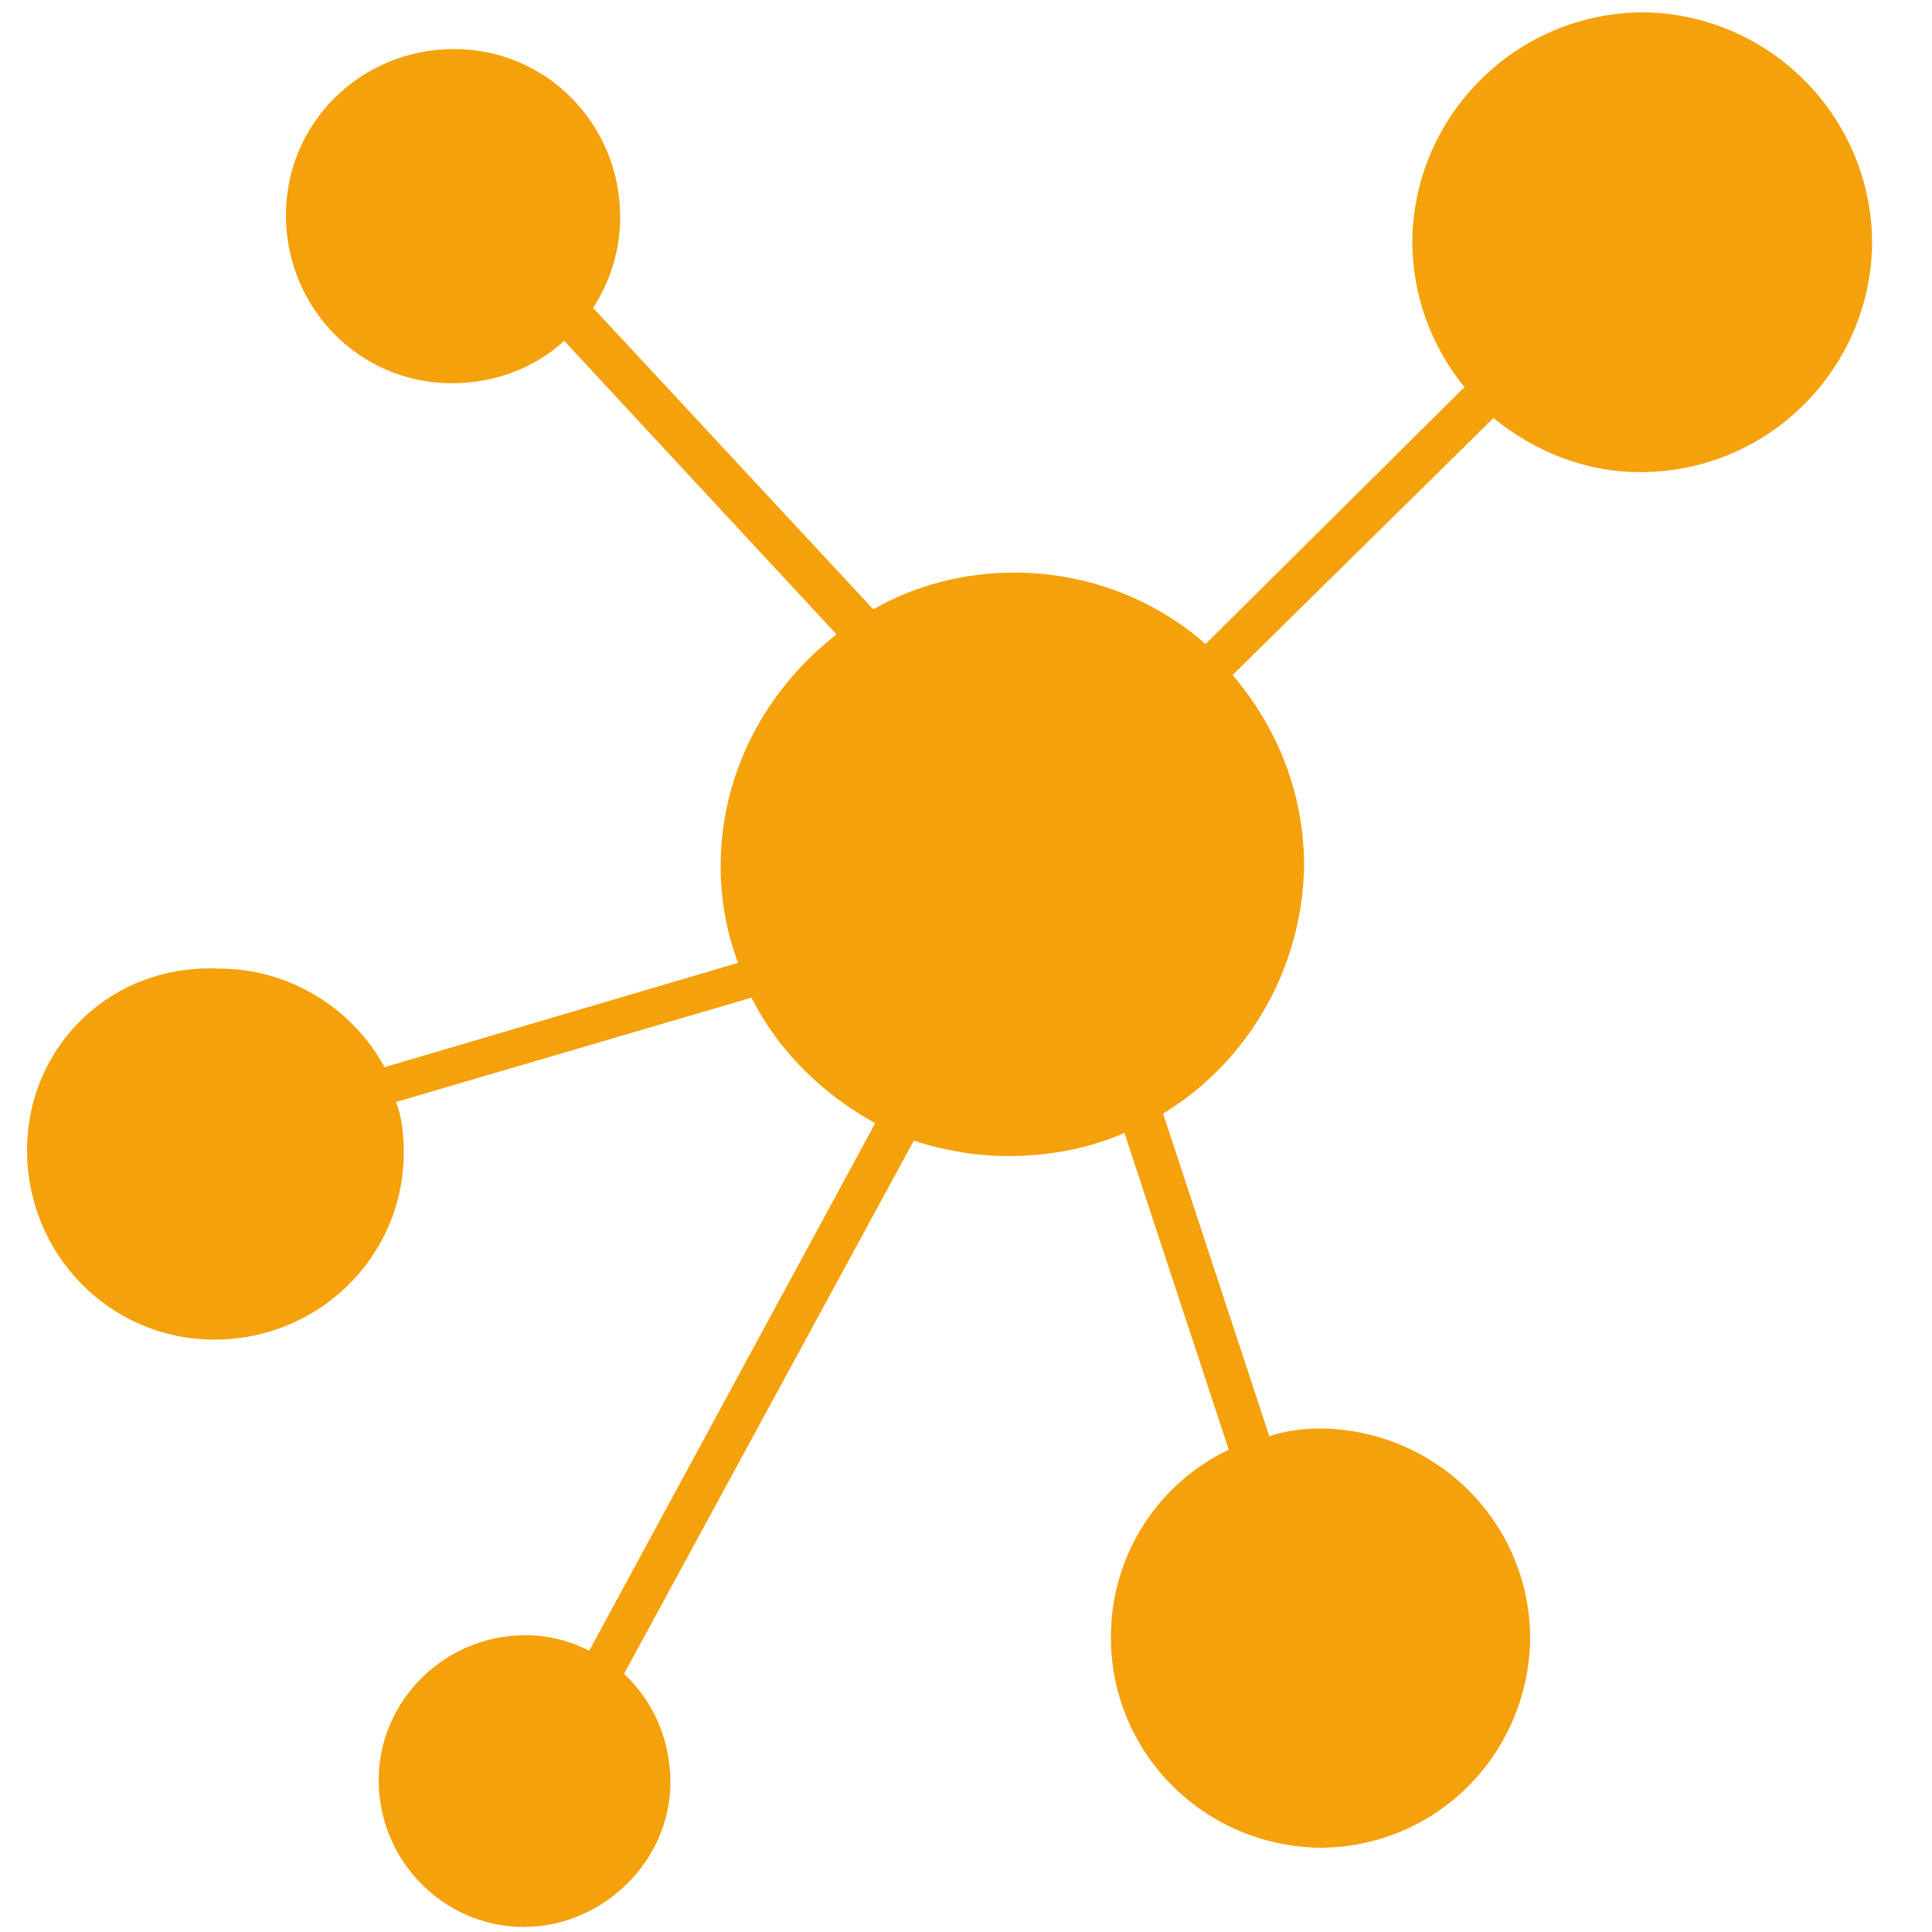
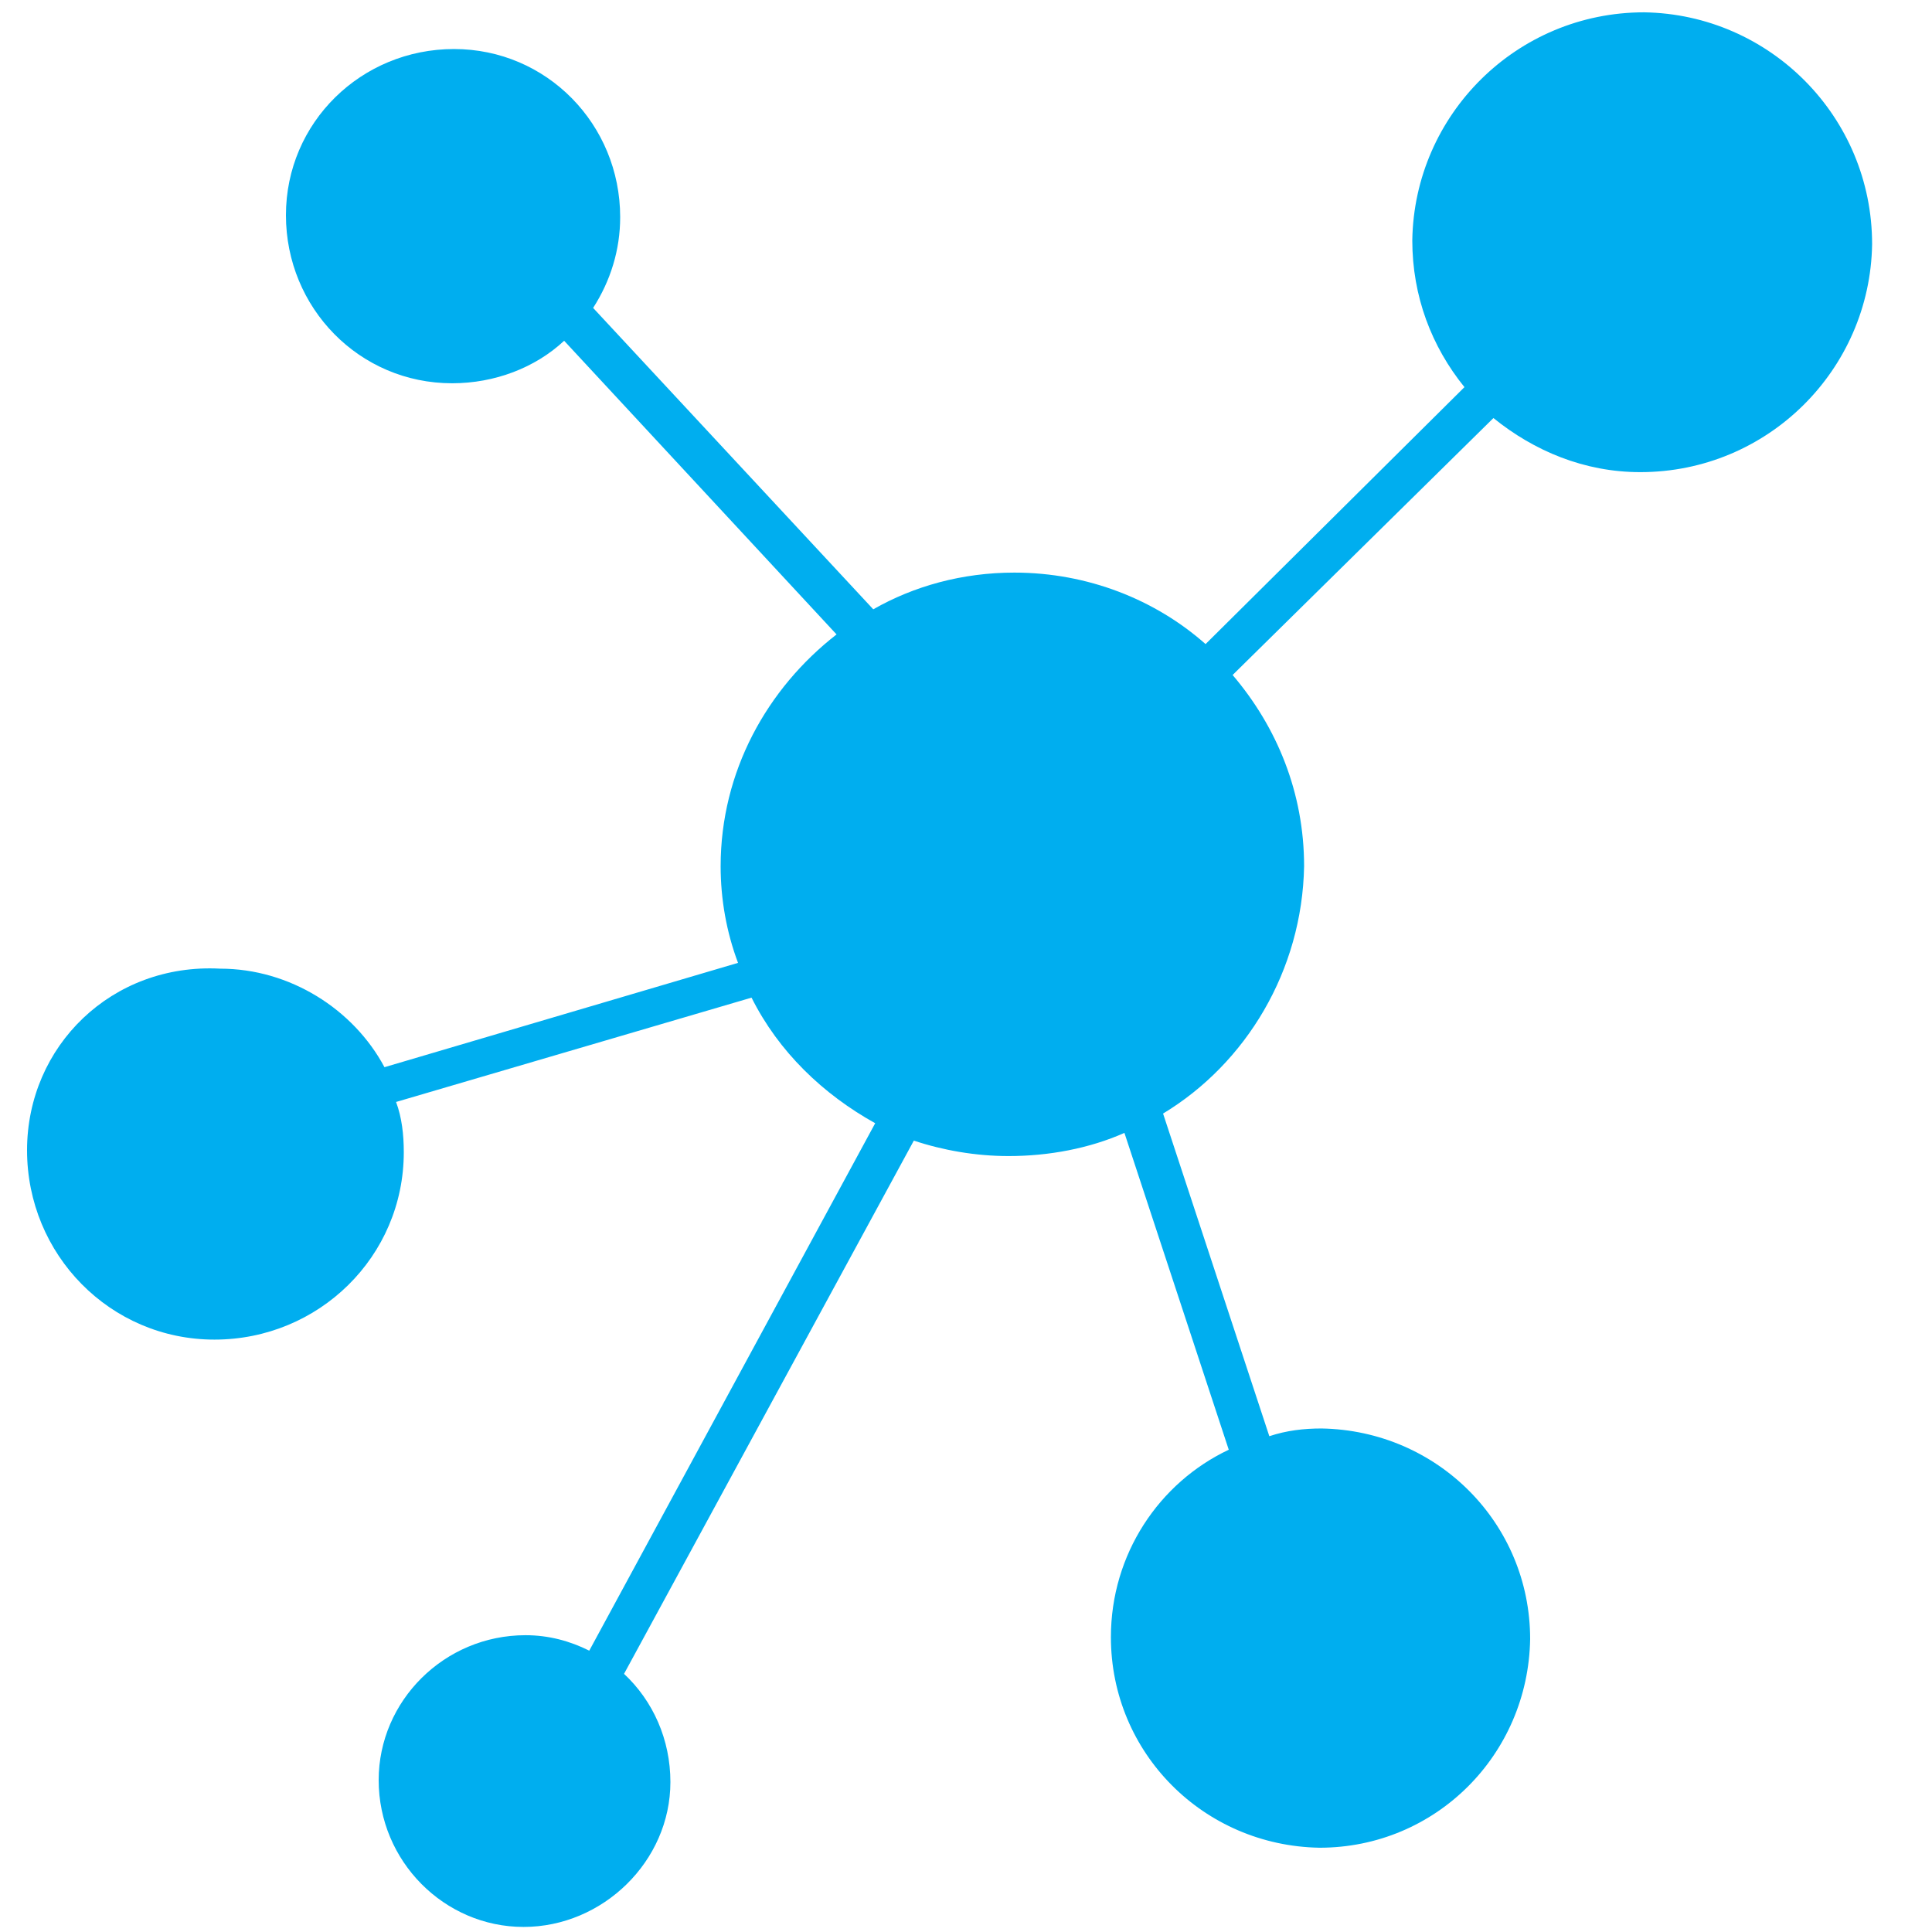
<svg xmlns="http://www.w3.org/2000/svg" version="1.1" id="Layer_1" x="0px" y="0px" viewBox="0 0 100 100" style="enable-background:new 0 0 100 100;" xml:space="preserve">
  <style type="text/css">
- 	.st0{fill:#F4A10C;}
- 	.st1{display:none;fill:#F4A10C;}
+ 	.st0{fill:#00aeef;}
+ 	.st1{display:none;fill:#00aeef;}
</style>
  <g transform="translate(0,-952.3622)">
    <path class="st0" d="M1.4,1011.9c0,5.4,4.3,9.8,9.7,9.8s9.8-4.3,9.8-9.7c0-0.9-0.1-1.8-0.4-2.6l18.4-5.4c1.4,2.8,3.7,5,6.4,6.5   l-14.8,27.3c-1-0.5-2.1-0.8-3.3-0.8c-4.2,0-7.6,3.4-7.6,7.5c0,4.2,3.4,7.6,7.5,7.6s7.6-3.4,7.6-7.5c0-2.2-0.9-4.2-2.4-5.6l15-27.6   c1.5,0.5,3.2,0.8,4.9,0.8c2.1,0,4.2-0.4,6-1.2l5.4,16.4c-3.6,1.7-6.1,5.4-6.1,9.7c0,6,4.8,10.8,10.8,10.9c6,0,10.8-4.8,10.9-10.8   c0-6-4.8-10.8-10.8-10.9c-0.9,0-1.8,0.1-2.7,0.4l-5.5-16.7c4.3-2.6,7.2-7.4,7.3-12.8c0-3.8-1.4-7.2-3.7-9.9l13.5-13.3   c2.1,1.7,4.7,2.8,7.6,2.8c6.6,0,11.9-5.3,12-11.8c0-6.6-5.3-11.9-11.8-12c-6.6,0-11.9,5.3-12,11.8c0,2.9,1,5.5,2.7,7.6l-13.4,13.3   c-2.6-2.3-6.1-3.7-9.9-3.7c-2.7,0-5.2,0.7-7.3,1.9l-14.5-15.6c0.9-1.4,1.4-3,1.4-4.7c0-4.8-3.8-8.7-8.6-8.7s-8.7,3.8-8.7,8.6   c0,4.8,3.8,8.7,8.6,8.7c2.2,0,4.3-0.8,5.8-2.2l14.1,15.2c-3.6,2.8-6,7.1-6,12c0,1.7,0.3,3.4,0.9,5l-18.3,5.4   c-1.6-3-4.9-5.1-8.5-5.1C5.8,1002.2,1.4,1006.5,1.4,1011.9L1.4,1011.9z" />
  </g>
  <path class="st1" d="M61.7,39.5h-0.5c-0.1-0.8-0.2-1.6-0.4-2.3v-2.3c0-5.2-4.2-9.4-9.4-9.4h-2.6c-0.7-0.2-1.3-0.3-2-0.4v-0.5  c0-0.7-0.6-1.3-1.3-1.3h-0.9c-0.7,0-1.3,0.6-1.3,1.3v0.5c-0.7,0.1-1.4,0.2-2,0.4h-2.5c-5.2,0-9.4,4.2-9.4,9.4v2.3  c-0.2,0.8-0.3,1.6-0.4,2.4h-0.5c-0.7,0-1.3,0.6-1.3,1.3v0.9c0,0.7,0.6,1.3,1.3,1.3h0.5c0.1,0.8,0.2,1.6,0.4,2.4v2.2  c0,5.2,4.2,9.4,9.4,9.4h1.9c0.9,0.2,1.8,0.4,2.7,0.5V58c0,0.7,0.6,1.3,1.3,1.3h0.9c0.7,0,1.3-0.6,1.3-1.3v-0.5  c0.9-0.1,1.8-0.3,2.6-0.5h2c5.2,0,9.4-4.2,9.4-9.4v-2.2c0.2-0.8,0.3-1.5,0.4-2.4h0.5c0.7,0,1.3-0.6,1.3-1.3v-0.9  C63.1,40.1,62.5,39.5,61.7,39.5z M28.3,42.2c-0.2,0-0.4-0.2-0.4-0.4v-0.9c0-0.2,0.2-0.4,0.4-0.4h0.4c0,0.3,0,0.6,0,0.9  c0,0.3,0,0.6,0,0.9H28.3z M36.7,36.3c-0.9,1.5-1.4,3.2-1.4,5c0,1.9,0.5,3.6,1.4,5.1l-4.2,4.2c-1.9-2.6-3.1-5.8-3.1-9.2  c0-3.4,1.1-6.5,3-9.2L36.7,36.3z M33.1,31.4c0.6-0.7,1.2-1.3,1.9-1.9l4.1,4.1c-0.4,0.3-0.7,0.6-1,0.9c-0.3,0.3-0.6,0.7-0.9,1  L33.1,31.4z M37.3,47.1c0.5,0.7,1.2,1.4,1.9,1.9l-4.1,4.1c-0.7-0.6-1.3-1.2-1.9-1.9L37.3,47.1z M36.2,41.3c0-4.8,3.9-8.8,8.8-8.8  c0,0,0,0,0,0c2.3,0,4.5,0.9,6.2,2.6c1.7,1.7,2.6,3.9,2.6,6.2c0,4.8-3.9,8.8-8.8,8.8c0,0,0,0,0,0C40.1,50.1,36.2,46.1,36.2,41.3z   M50.8,33.6l4.1-4.1c0.7,0.6,1.3,1.2,1.9,1.9l-4.1,4.1c-0.3-0.4-0.6-0.7-0.9-1C51.5,34.1,51.2,33.8,50.8,33.6z M52.7,47.1l4.1,4.1  c-0.6,0.7-1.2,1.3-1.9,1.9L50.8,49C51.5,48.5,52.2,47.9,52.7,47.1z M53.3,46.4c0.9-1.5,1.4-3.2,1.4-5c0-1.8-0.5-3.6-1.4-5.1l4.2-4.2  c1.9,2.6,3.1,5.8,3.1,9.2c0,3.4-1.1,6.6-3.1,9.2L53.3,46.4z M59.9,34.6c-0.6-1.2-1.3-2.4-2.1-3.4c0,0,0,0,0-0.1  c-0.8-1-1.7-1.9-2.6-2.6c0,0,0,0-0.1,0c-1.1-0.9-2.3-1.6-3.6-2.2C56.1,26.4,59.8,30.1,59.9,34.6z M44.1,24.6c0-0.2,0.2-0.4,0.4-0.4  h0.9c0.2,0,0.4,0.2,0.4,0.4V25c-0.3,0-0.6,0-0.9,0c0,0,0,0,0,0c-0.3,0-0.6,0-0.9,0C44.1,25,44.1,24.6,44.1,24.6z M45,25.9  C45,25.9,45,25.9,45,25.9c3.5,0,6.6,1.1,9.2,3.1l-4.2,4.2c-1.5-0.9-3.2-1.4-5-1.4c0,0,0,0,0,0c-1.8,0-3.6,0.5-5.1,1.4l-4.2-4.2  C38.4,26.9,41.6,25.9,45,25.9z M38.5,26.3c-1.8,0.8-3.5,2-5,3.4c-1.4,1.4-2.6,3.1-3.4,4.9C30.2,30,33.9,26.4,38.5,26.3z M30.1,48  c0.8,1.8,1.9,3.4,3.3,4.8c1.4,1.4,3,2.5,4.7,3.3C33.8,55.9,30.3,52.4,30.1,48z M45.9,58c0,0.2-0.2,0.4-0.4,0.4h-0.9  c-0.2,0-0.4-0.2-0.4-0.4v-0.4c0.3,0,0.6,0,0.9,0c0,0,0,0,0,0c0.3,0,0.6,0,0.9,0V58z M45,56.8C45,56.8,45,56.8,45,56.8  c-3.5,0-6.6-1.1-9.2-3.1l4.2-4.2c1.5,0.9,3.2,1.4,5,1.4c0,0,0,0,0,0c1.9,0,3.6-0.5,5.1-1.4l4.2,4.2C51.6,55.6,48.4,56.8,45,56.8z   M51.9,56.1c1.2-0.5,2.2-1.2,3.2-2c0,0,0,0,0.1,0c1-0.8,1.9-1.7,2.6-2.6c0,0,0,0,0-0.1c0.8-1,1.5-2.2,2.1-3.4  C59.7,52.4,56.2,55.9,51.9,56.1z M62.2,41.8c0,0.2-0.2,0.4-0.4,0.4h-0.4c0-0.3,0-0.6,0-0.9c0-0.3,0-0.6,0-0.9h0.4  c0.2,0,0.4,0.2,0.4,0.4V41.8z" />
</svg>
